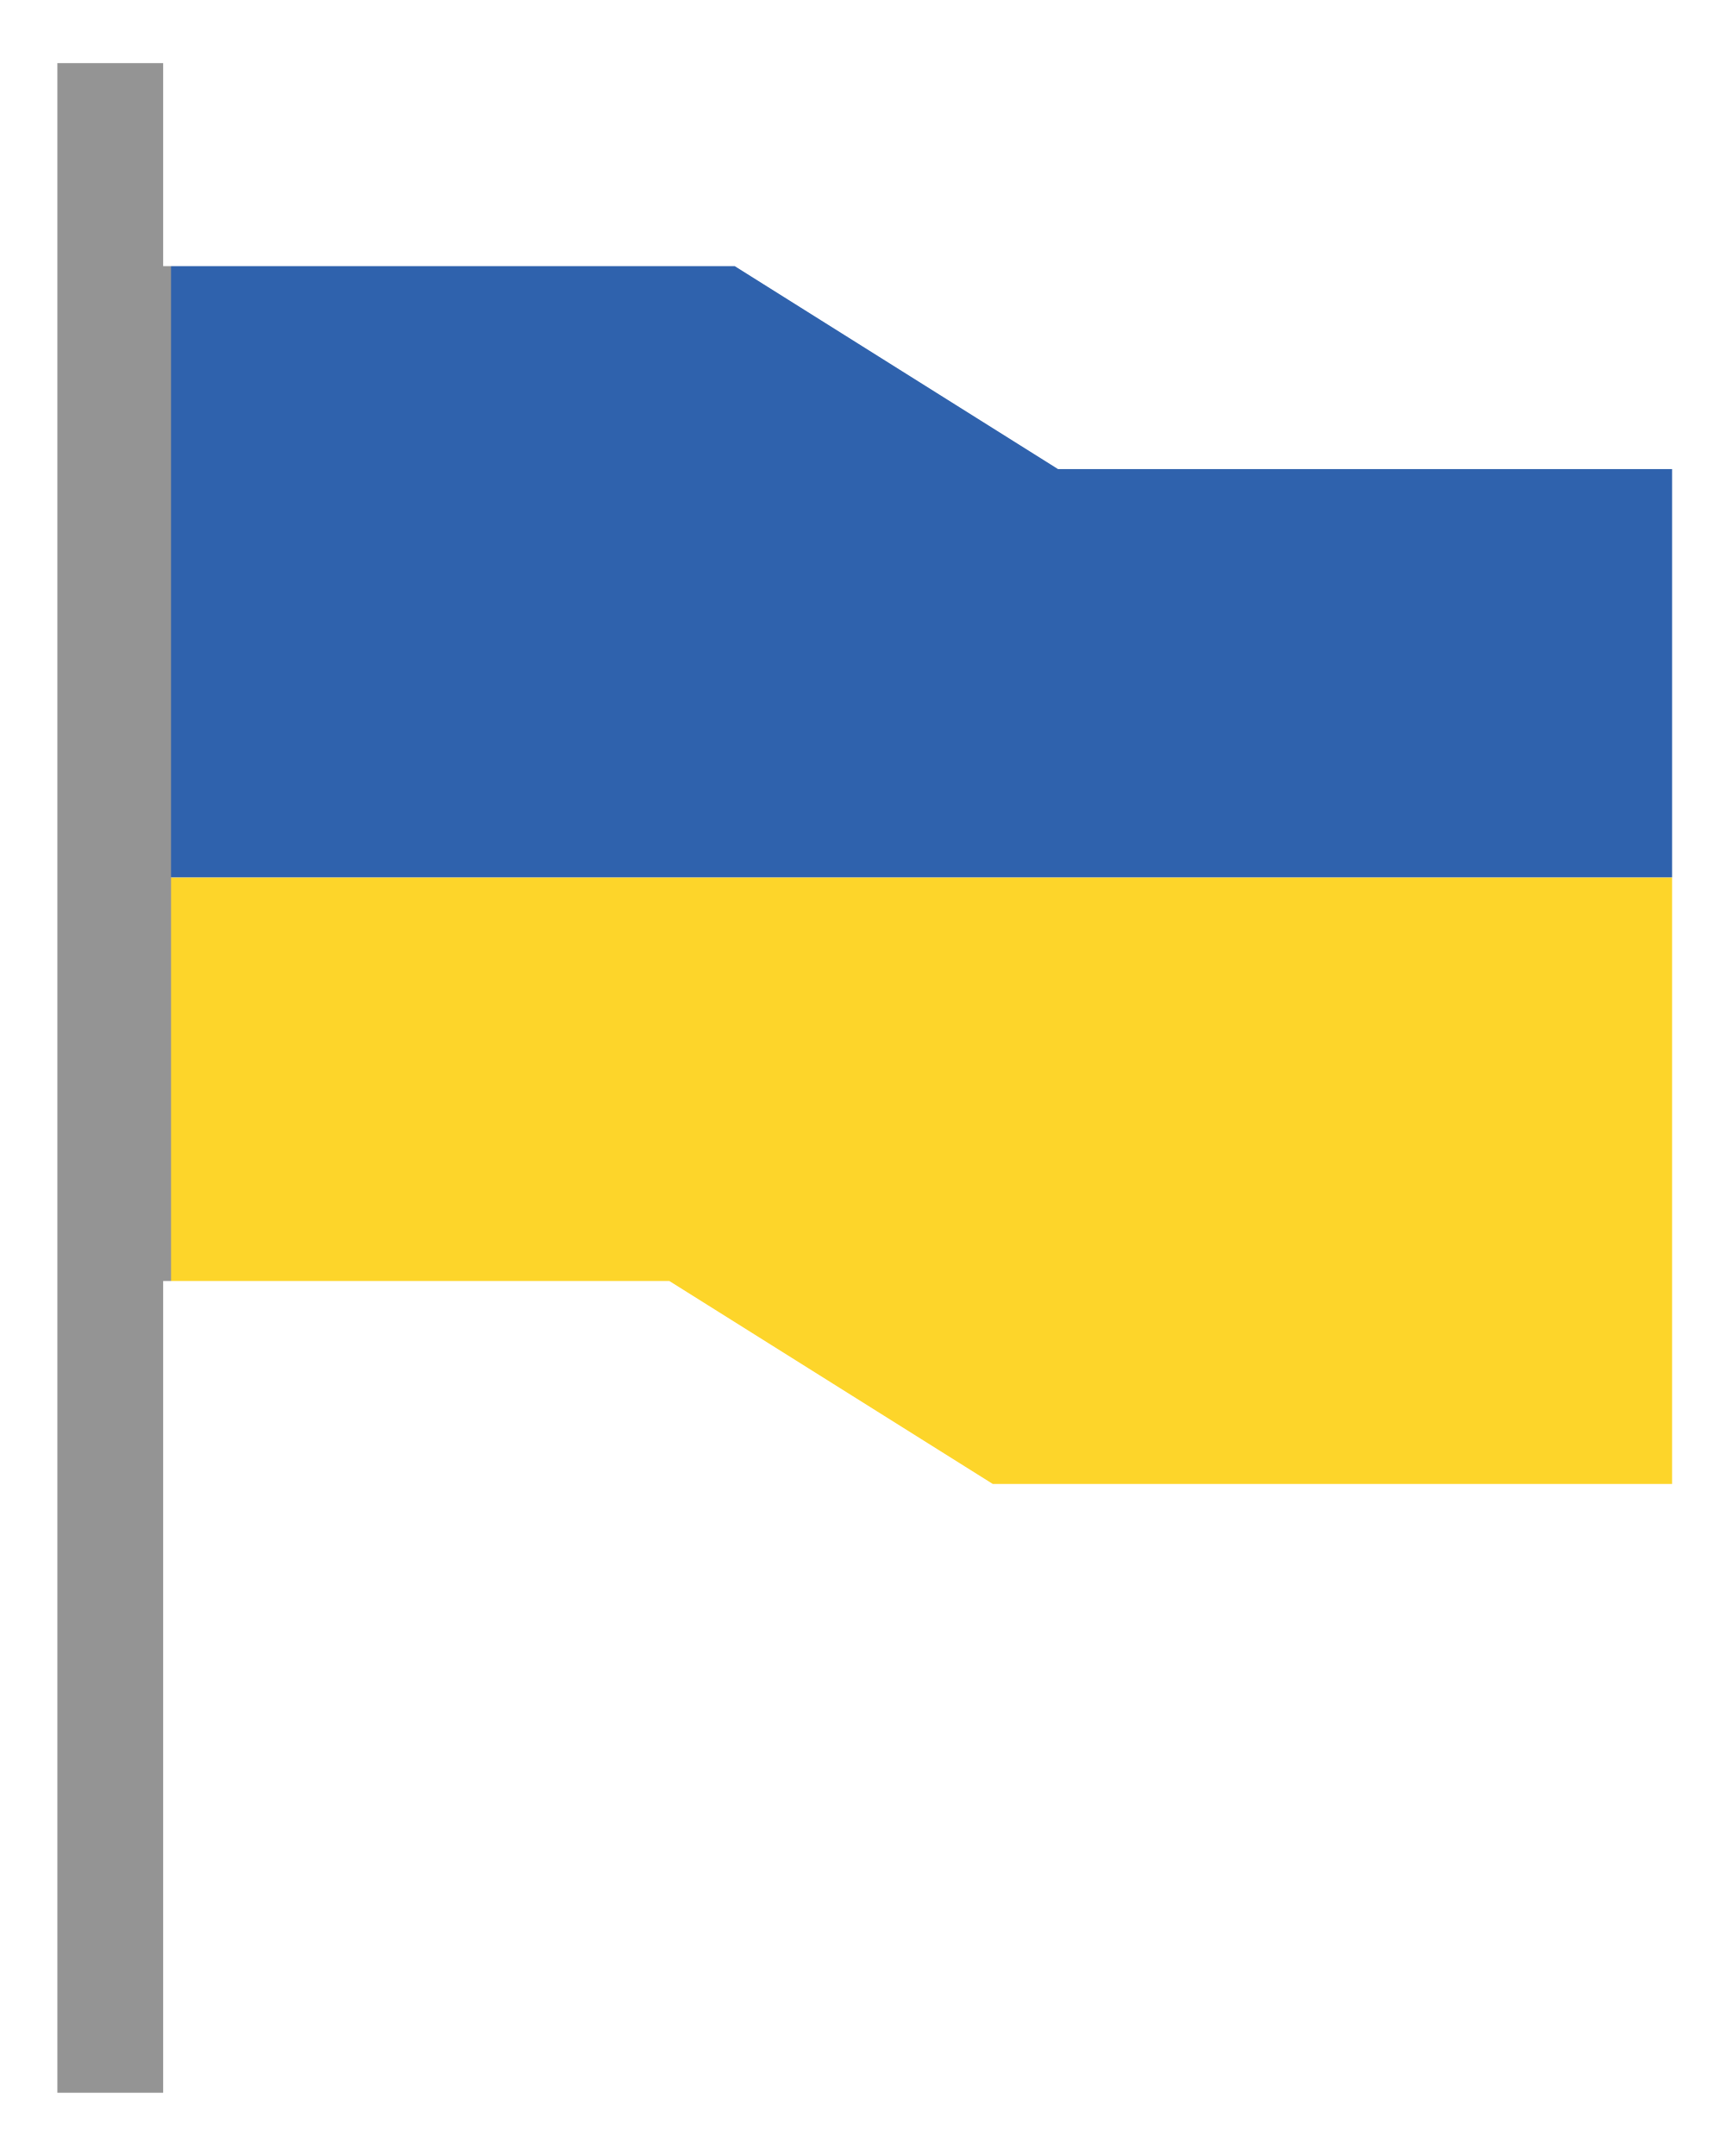
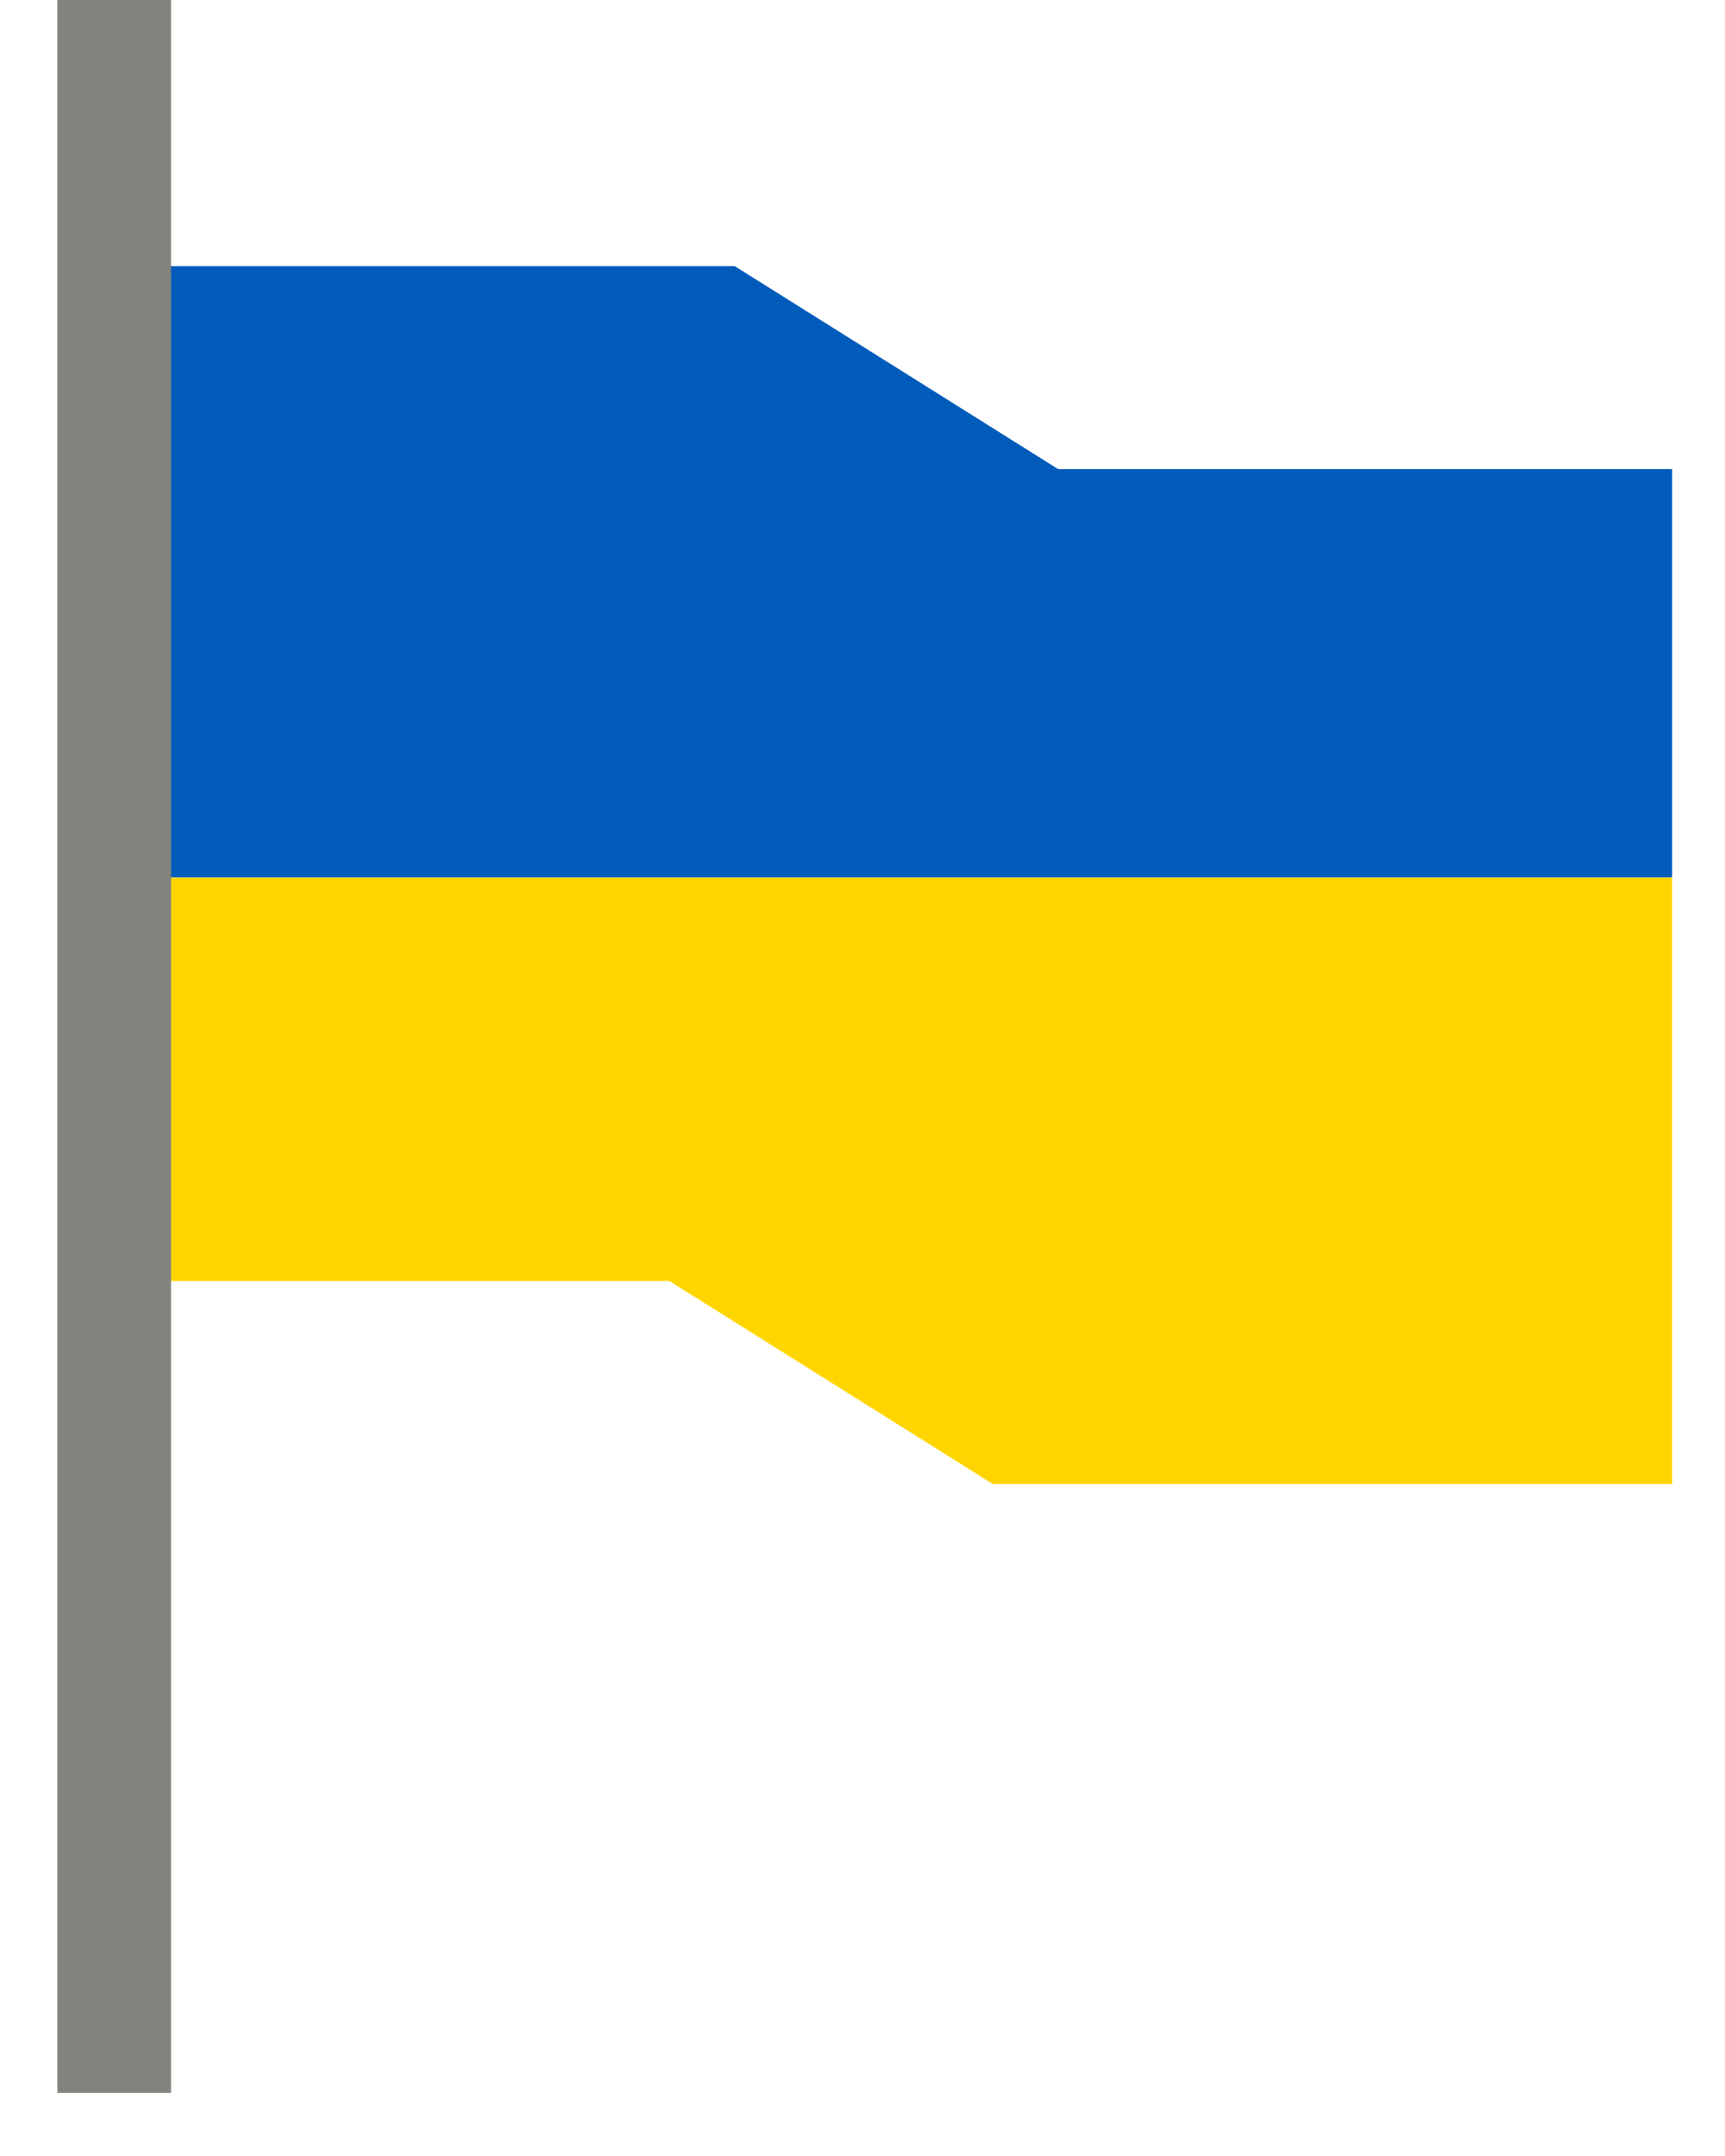
- <svg xmlns="http://www.w3.org/2000/svg" width="24" height="30" fill="none">
-   <mask id="a" style="mask-type:alpha" maskUnits="userSpaceOnUse" x="-1" y="0" width="25" height="30">
-     <path d="m14.72 6.527-4.498-2.824H2.27V.878h-3v28.244h3V17.825h7.043l4.5 2.824h9.451V6.527h-8.543Z" fill="#000" />
-   </mask>
-   <g mask="url(#a)">
-     <path d="M2.313 12.209h61.71v9.827H2.312v-9.828Z" fill="#FDD52A" />
-     <path d="M2.313 2.38h61.71v9.828H2.312V2.381Z" fill="#2F62AD" />
-     <path d="M.798-.145H2.38v29.267H.798V-.145Z" fill="#949494" />
+ <svg xmlns="http://www.w3.org/2000/svg" width="24" height="30" viewBox="0 0 24 30">
+   <defs>
+     <clipPath id="clip-shape">
+       <path d="M14.721 6.527L10.222 3.703H2.27V0.878H-0.729V29.122H2.27V17.825H9.313L13.812 20.649H23.264V6.527H14.721Z" />
+     </clipPath>
+   </defs>
+   <g clip-path="url(#clip-shape)">
+     <path d="M2.313 12.208H24V22.036H2.313V12.208Z" fill="#FFD500" />
+     <path d="M2.313 2.381H24V12.208H2.313V2.381Z" fill="#005BBB" />
  </g>
+   <path d="M0.798 -0.145H2.38V29.122H0.798V-0.145Z" fill="#84847E" />
</svg>
